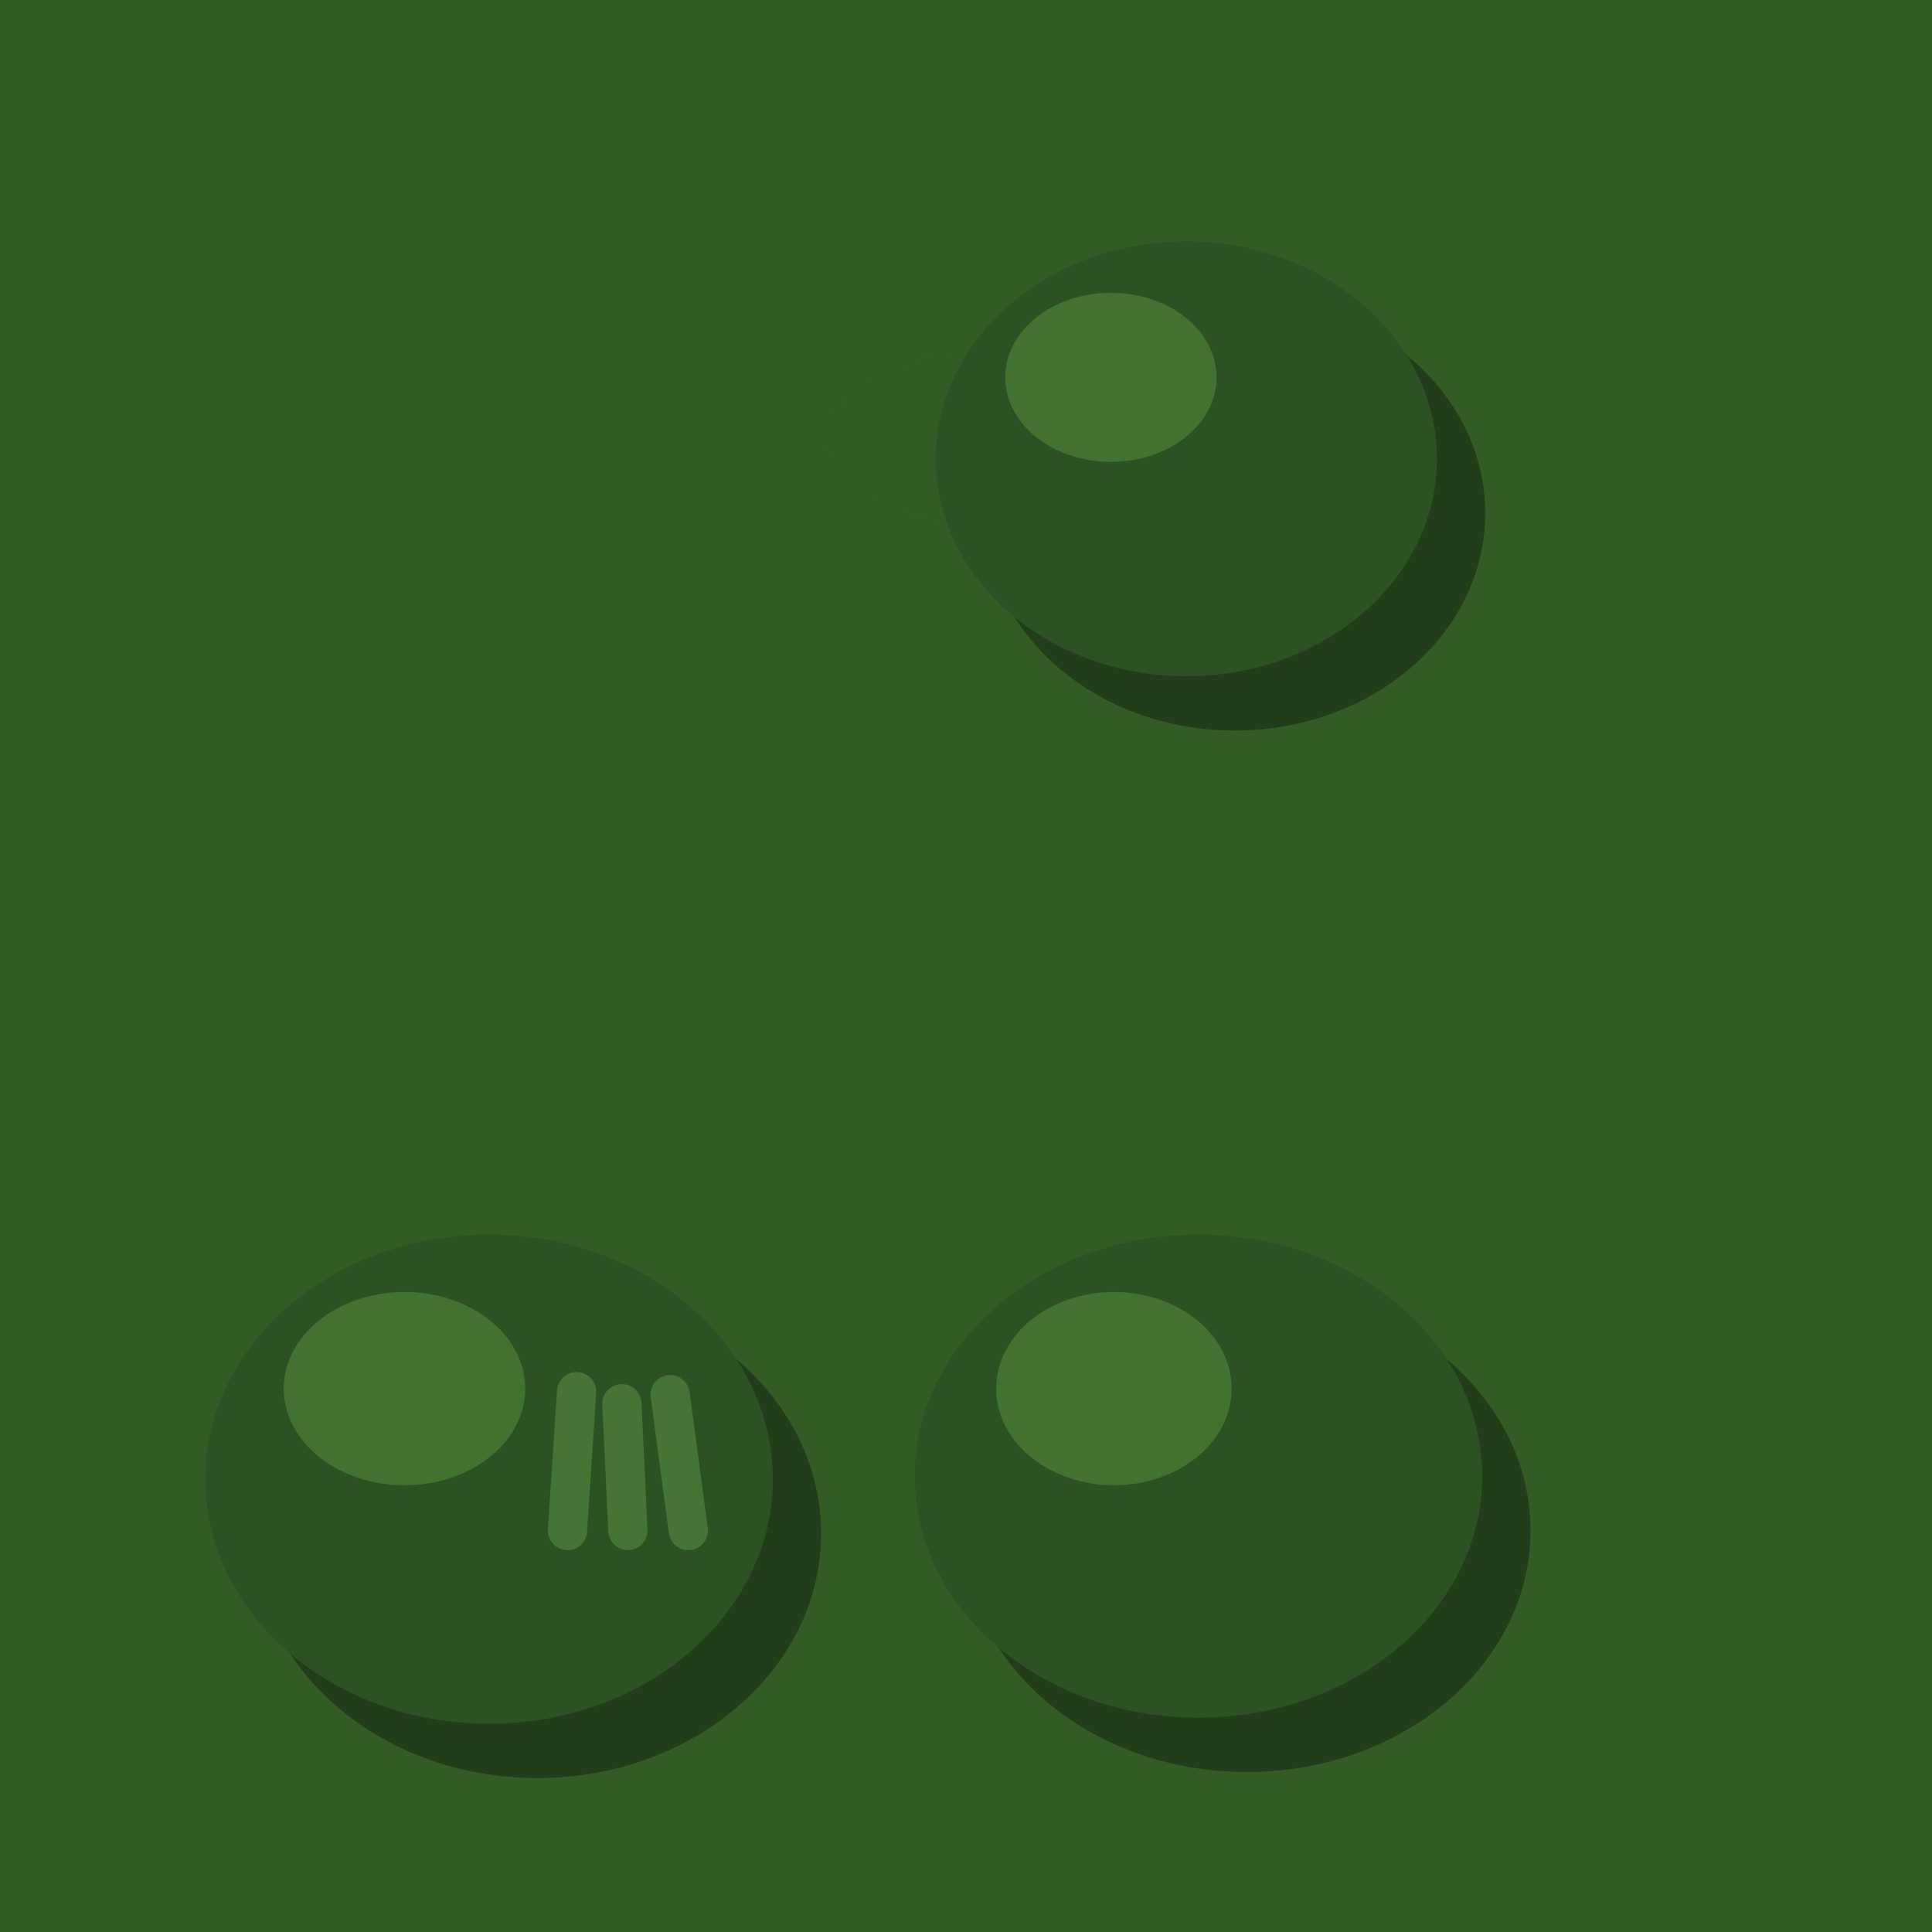
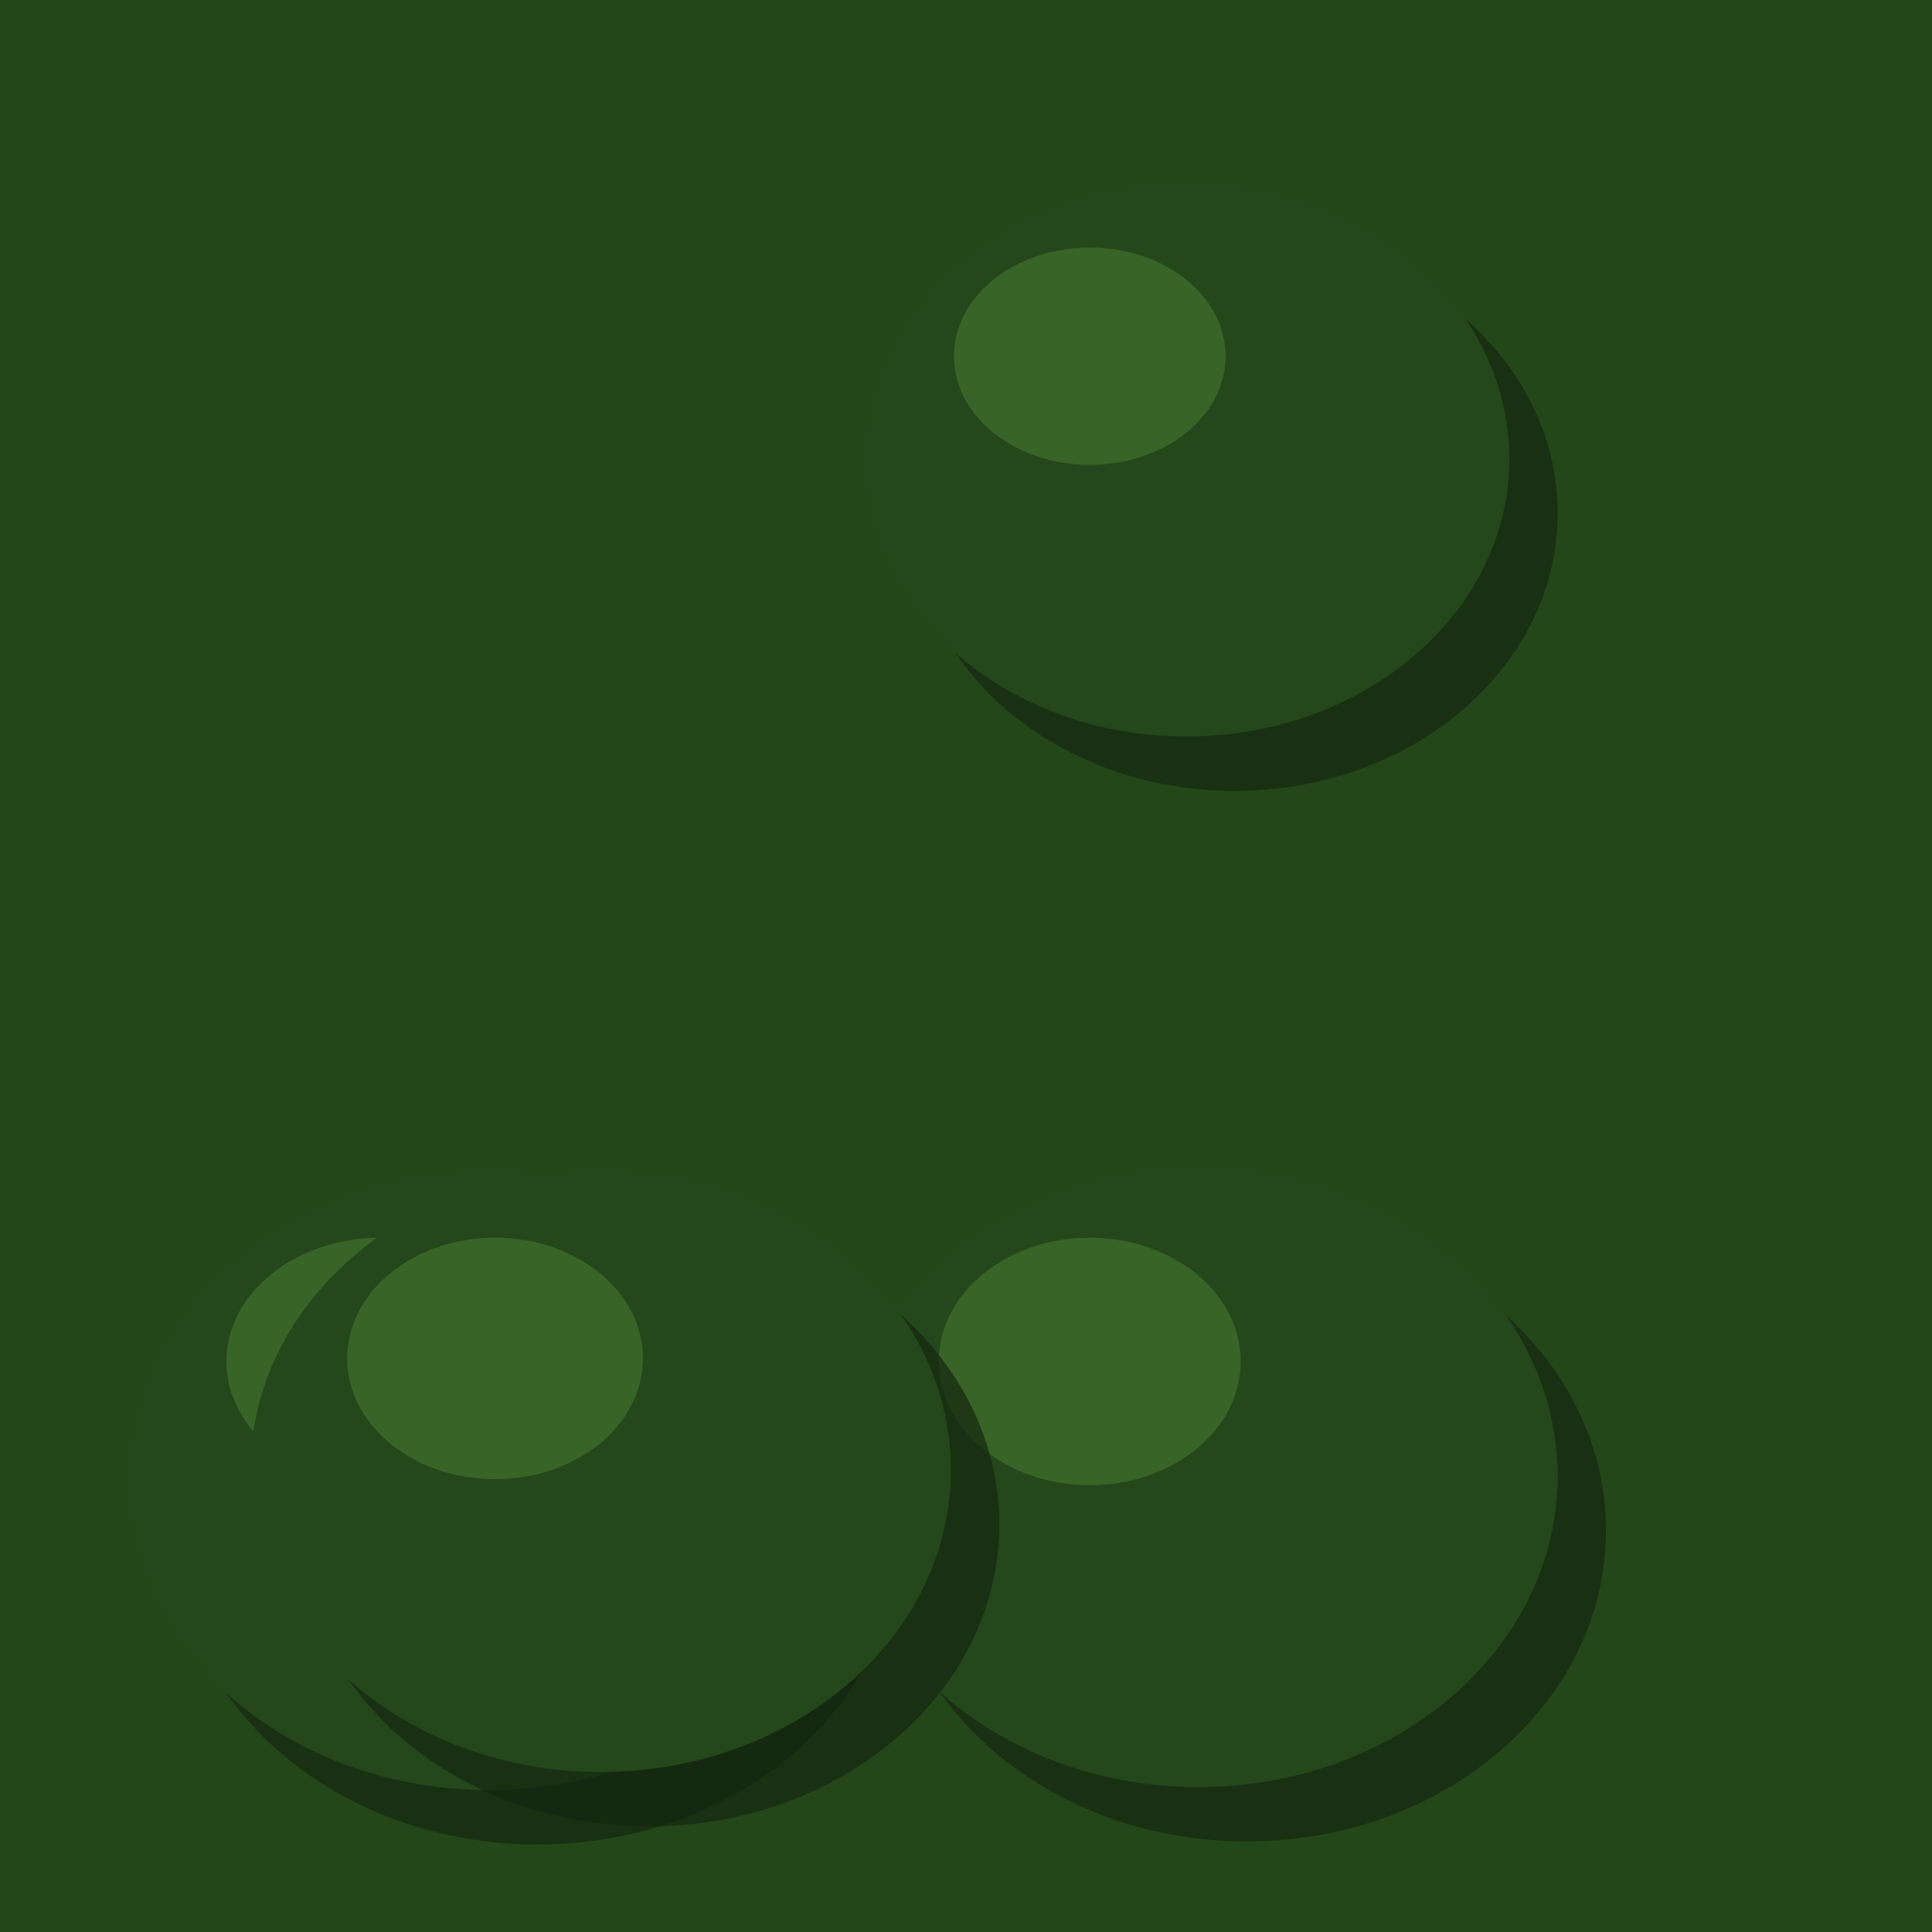
<svg xmlns="http://www.w3.org/2000/svg" viewBox="0 0 64 64" width="64" height="64">
-   <rect width="64" height="64" fill="#325c23" />
-   <ellipse cx="35.0" cy="14.5" rx="7.6" ry="3.2" fill="#335c22" opacity="0.47" />
-   <ellipse cx="40.9" cy="17.0" rx="8.3" ry="7.2" fill="#1b3117" opacity="0.7" />
-   <ellipse cx="39.3" cy="15.2" rx="8.3" ry="7.2" fill="#2c5223" />
-   <ellipse cx="36.8" cy="12.5" rx="3.5" ry="2.8" fill="#487a33" opacity="0.8" />
-   <ellipse cx="41.3" cy="50.7" rx="9.4" ry="8.0" fill="#1b3117" opacity="0.7" />
-   <ellipse cx="39.7" cy="48.9" rx="9.4" ry="8.0" fill="#2c5223" />
-   <ellipse cx="36.9" cy="46.0" rx="3.9" ry="3.2" fill="#487a33" opacity="0.8" />
-   <ellipse cx="17.8" cy="50.8" rx="9.4" ry="8.1" fill="#1b3117" opacity="0.7" />
-   <ellipse cx="16.2" cy="49.0" rx="9.4" ry="8.1" fill="#2c5223" />
-   <ellipse cx="13.4" cy="46.0" rx="4.0" ry="3.2" fill="#487a33" opacity="0.8" />
-   <g stroke="#4e7f3a" stroke-width="1.3" stroke-linecap="round" opacity="0.75">
-     <line x1="18.8" y1="50.7" x2="19.1" y2="46.1" />
-     <line x1="20.8" y1="50.7" x2="20.6" y2="46.5" />
-     <line x1="22.8" y1="50.7" x2="22.2" y2="46.2" />
-   </g>
+   <rect width="64" height="64" fill="#244719" />
+   <ellipse cx="35.0" cy="14.5" rx="7.6" ry="3.2" fill="#24461a" opacity="0.47" />
+   <ellipse cx="40.9" cy="17.0" rx="10.7" ry="9.2" fill="#14260f" opacity="0.7" />
+   <ellipse cx="39.3" cy="15.2" rx="10.7" ry="9.2" fill="#24471b" />
+   <ellipse cx="36.1" cy="11.8" rx="4.5" ry="3.6" fill="#3d6b2a" opacity="0.8" />
+   <ellipse cx="41.3" cy="50.7" rx="11.9" ry="10.3" fill="#14260f" opacity="0.7" />
+   <ellipse cx="39.7" cy="48.9" rx="11.9" ry="10.3" fill="#24471b" />
+   <ellipse cx="36.1" cy="45.1" rx="5.0" ry="4.1" fill="#3d6b2a" opacity="0.8" />
+   <ellipse cx="17.8" cy="50.8" rx="12.0" ry="10.3" fill="#14260f" opacity="0.7" />
+   <ellipse cx="16.2" cy="49.0" rx="12.0" ry="10.3" fill="#24471b" />
+   <ellipse cx="12.6" cy="45.1" rx="5.1" ry="4.1" fill="#3d6b2a" opacity="0.8" />
+   <ellipse cx="21.5" cy="50.5" rx="11.6" ry="10.0" fill="#14260f" opacity="0.7" />
+   <ellipse cx="19.9" cy="48.7" rx="11.6" ry="10.0" fill="#24471b" />
+   <ellipse cx="16.4" cy="45.0" rx="4.9" ry="4.0" fill="#3d6b2a" opacity="0.8" />
</svg>
